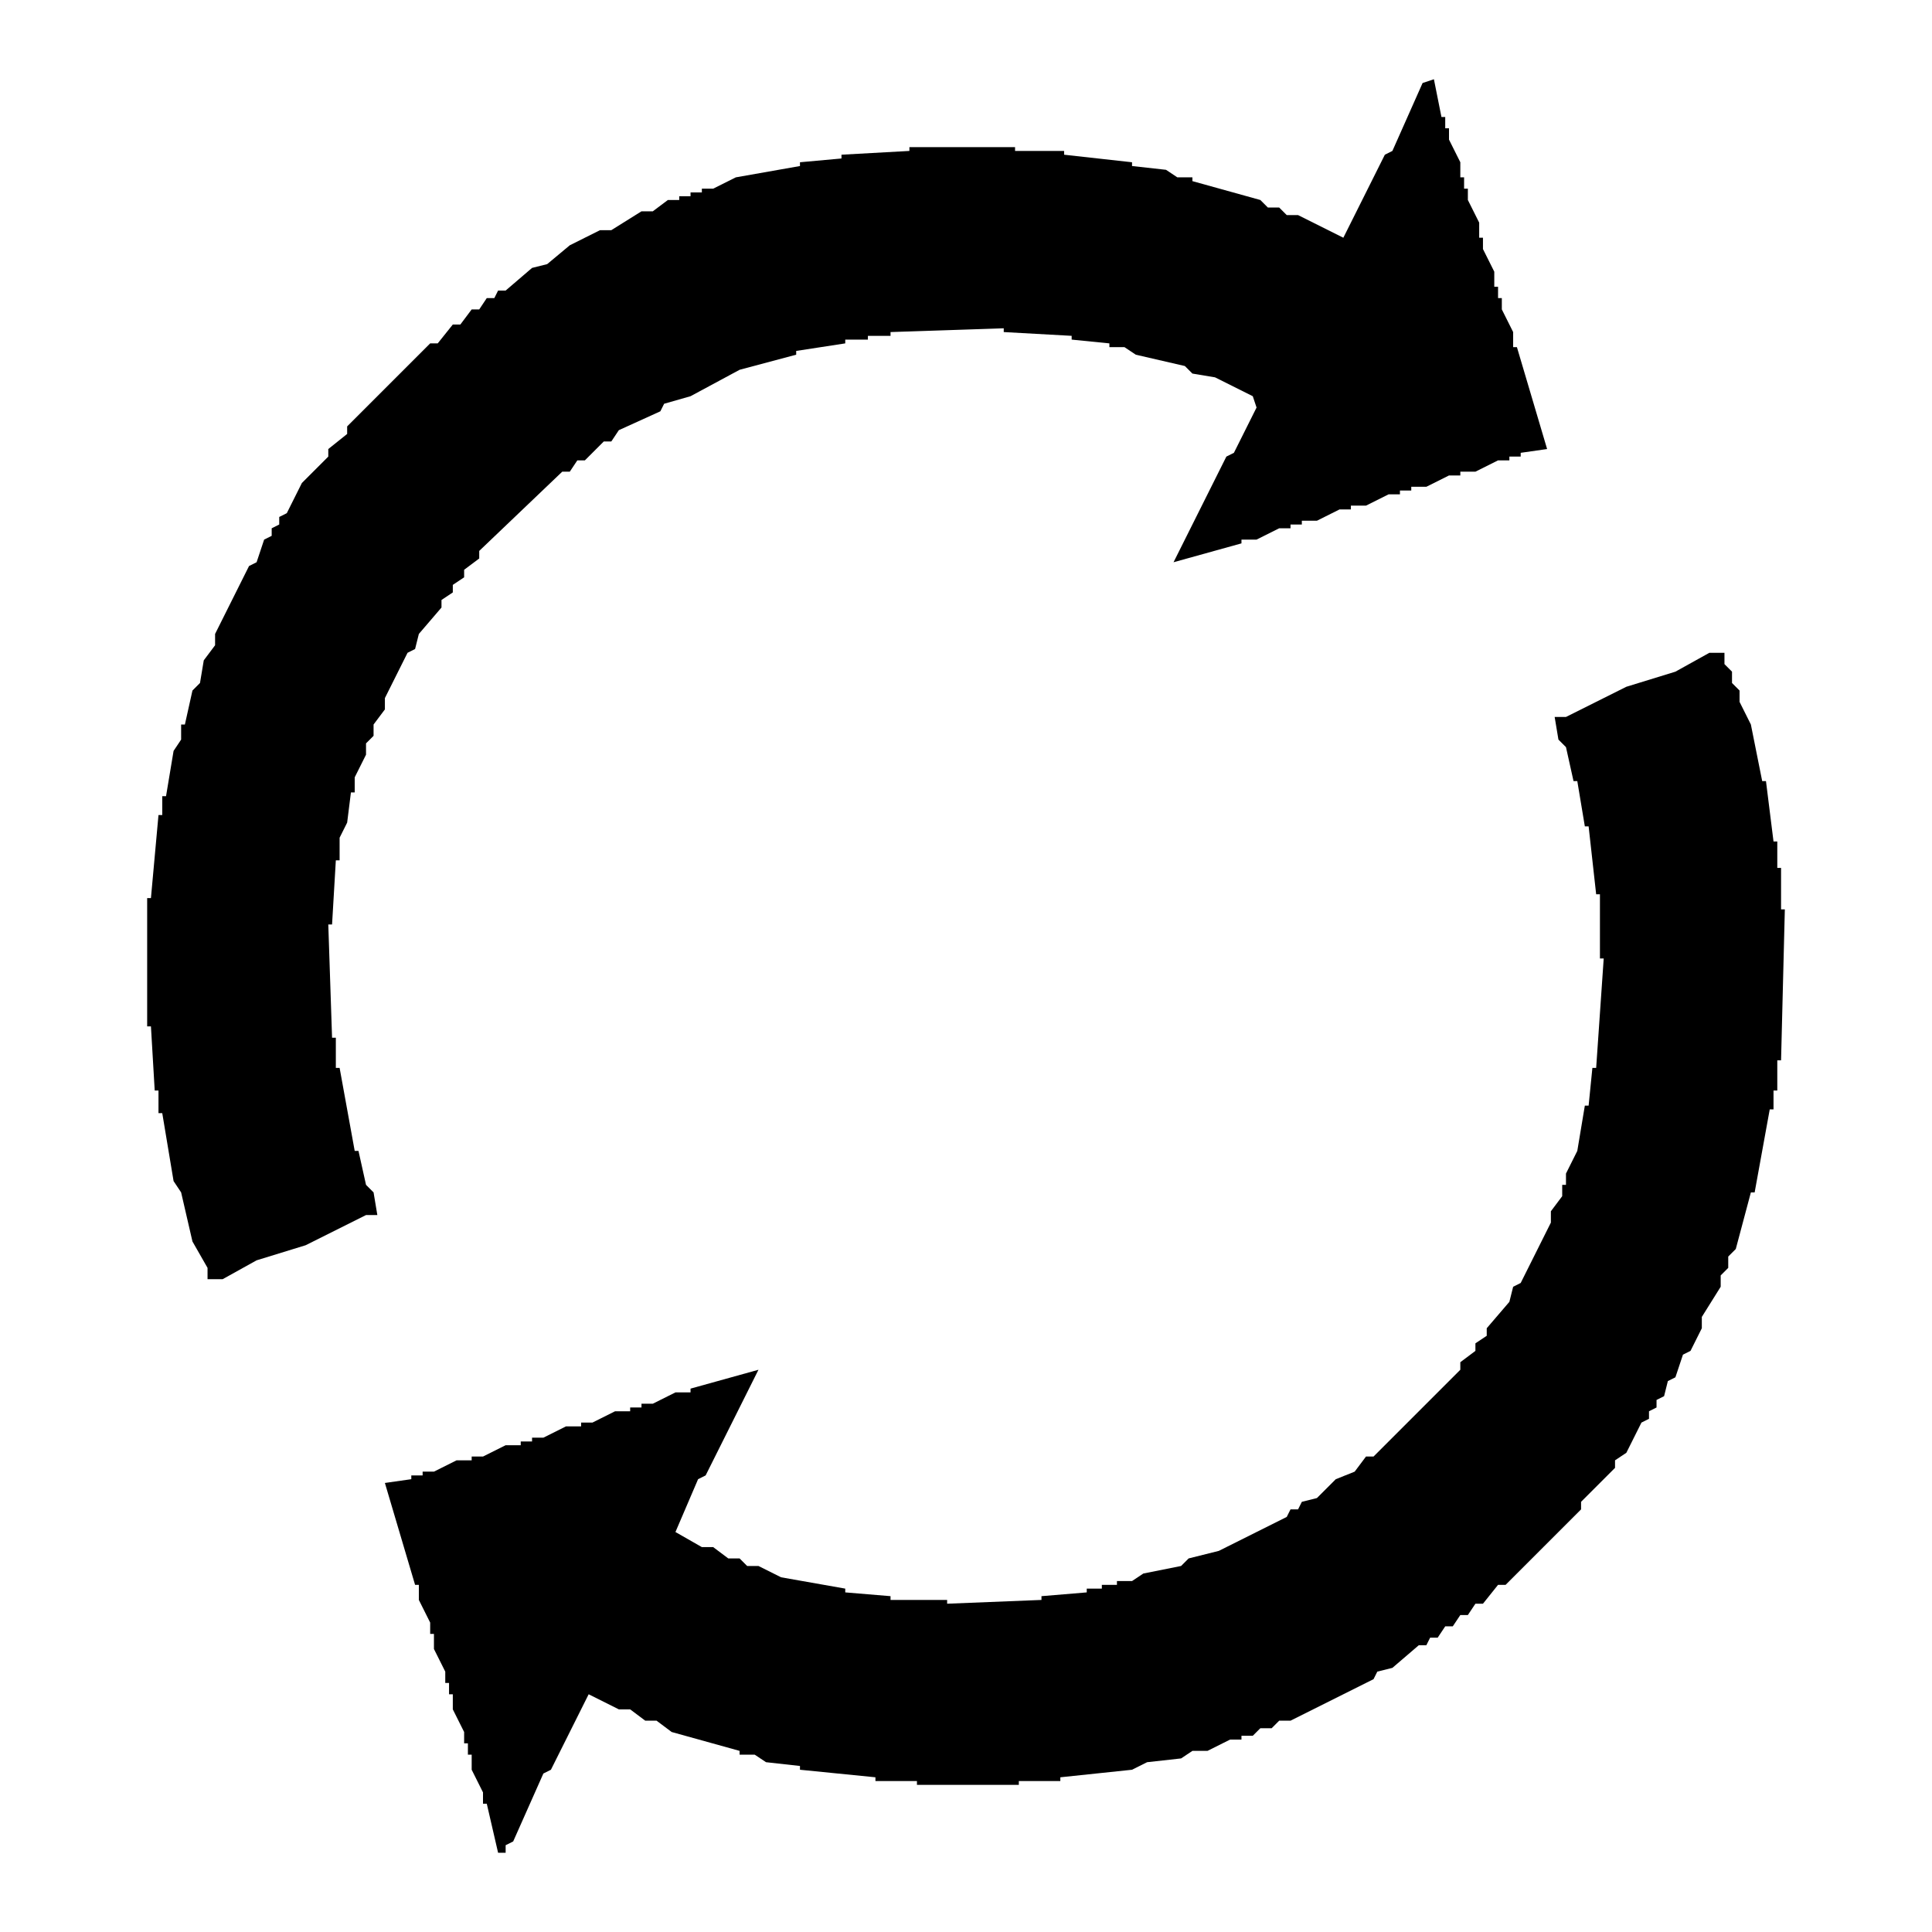
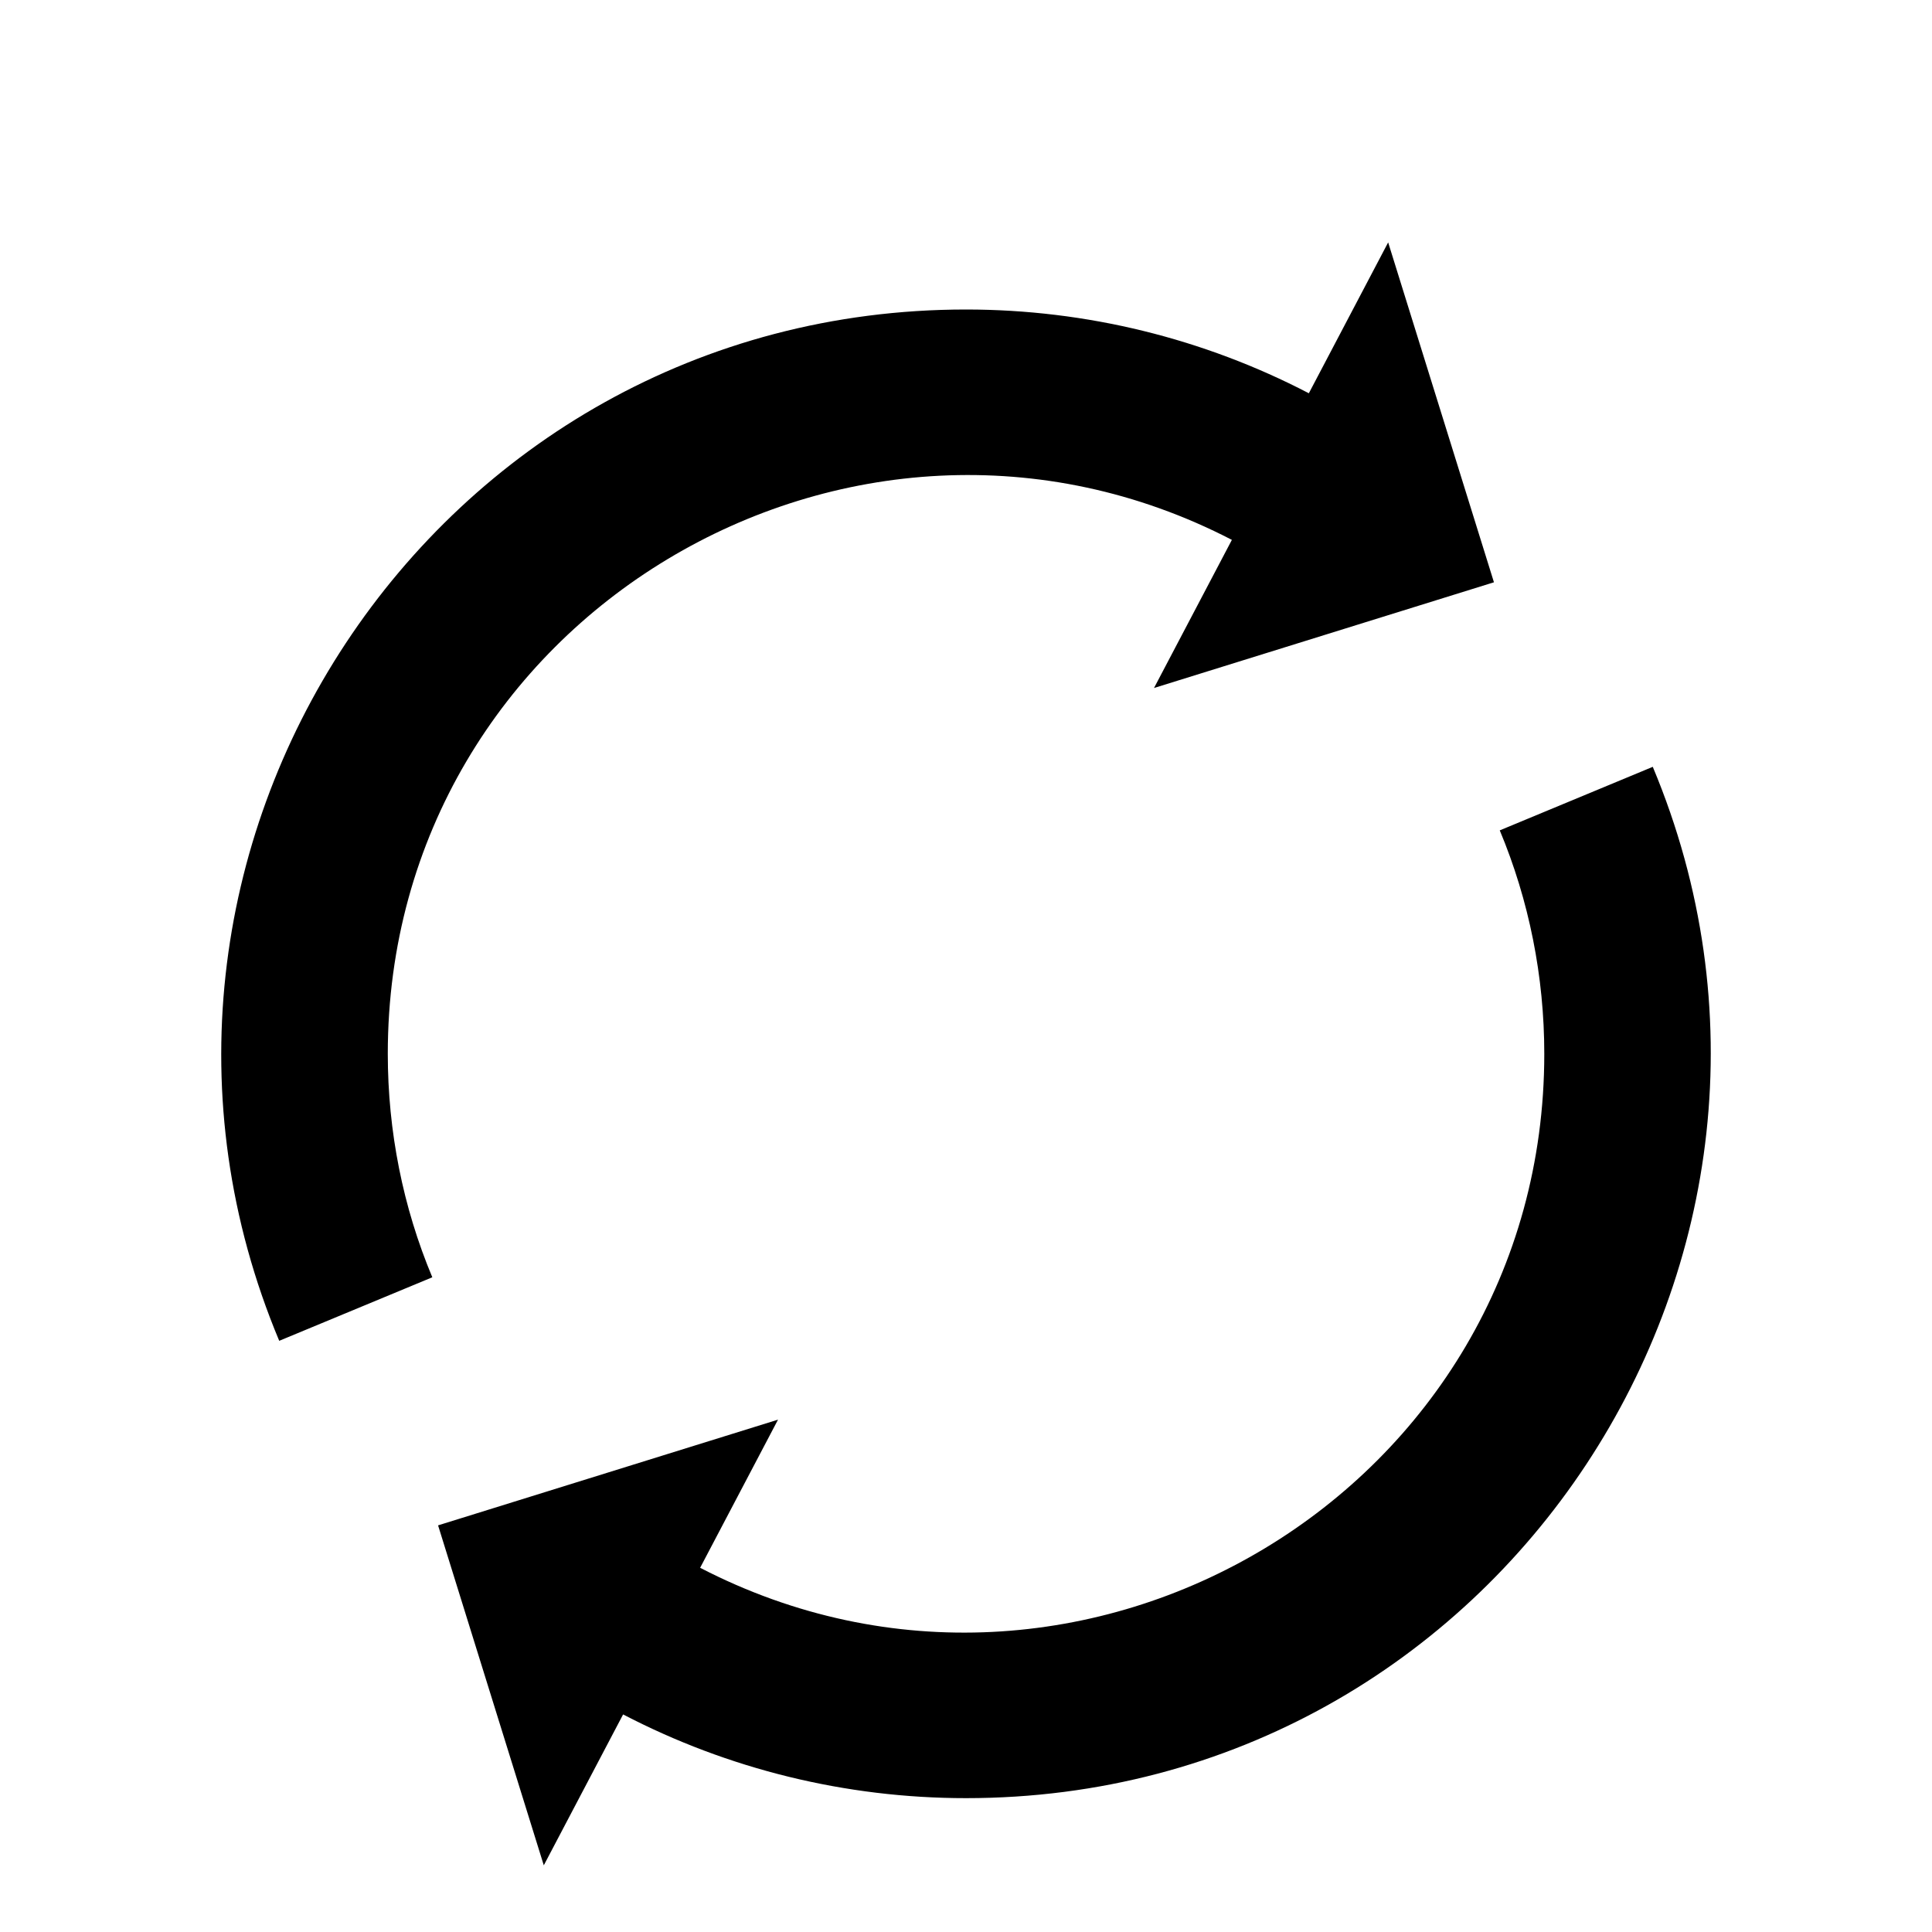
- <svg xmlns="http://www.w3.org/2000/svg" viewBox="0 0 512 512" role="img" aria-labelledby="title desc">
-   <path fill="#000" fill-rule="evenodd" d="M39 238L40 238L42 216L43 216L43 211L44 211L46 199L48 196L48 192L49 192L51 183L53 181L54 175L57 171L57 168L66 150L68 149L70 143L72 142L72 140L74 139L74 137L76 136L80 128L87 121L87 119L92 115L92 113L114 91L116 91L120 86L122 86L125 82L127 82L129 79L131 79L132 77L134 77L141 71L145 70L151 65L159 61L162 61L170 56L173 56L177 53L180 53L180 52L183 52L183 51L186 51L186 50L189 50L195 47L212 44L212 43L223 42L223 41L241 40L241 39L269 39L269 40L282 40L282 41L300 43L300 44L309 45L312 47L316 47L316 48L334 53L336 55L339 55L341 57L344 57L356 63L367 41L369 40L377 22L380 21L382 31L383 31L383 34L384 34L384 37L387 43L387 47L388 47L388 50L389 50L389 53L392 59L392 63L393 63L393 66L396 72L396 76L397 76L397 79L398 79L398 82L401 88L401 92L402 92L410 119L403 120L403 121L400 121L400 122L397 122L391 125L387 125L387 126L384 126L378 129L374 129L374 130L371 130L371 131L368 131L362 134L358 134L358 135L355 135L349 138L345 138L345 139L342 139L342 140L339 140L333 143L329 143L329 144L311 149L325 121L327 120L333 108L332 105L322 100L316 99L314 97L301 94L298 92L294 92L294 91L284 90L284 89L266 88L266 87L236 88L236 89L230 89L230 90L224 90L224 91L211 93L211 94L196 98L183 105L176 107L175 109L164 114L162 117L160 117L155 122L153 122L151 125L149 125L127 146L127 148L123 151L123 153L120 155L120 157L117 159L117 161L111 168L110 172L108 173L102 185L102 188L99 192L99 195L97 197L97 200L94 206L94 210L93 210L92 218L90 222L90 228L89 228L88 245L87 245L88 275L89 275L89 283L90 283L94 305L95 305L97 314L99 316L100 322L97 322L81 330L68 334L59 339L55 339L55 336L51 329L48 316L46 313L43 295L42 295L42 289L41 289L40 272L39 272ZM102 393L109 392L109 391L112 391L112 390L115 390L121 387L125 387L125 386L128 386L134 383L138 383L138 382L141 382L141 381L144 381L150 378L154 378L154 377L157 377L163 374L167 374L167 373L170 373L170 372L173 372L179 369L183 369L183 368L201 363L187 391L185 392L179 406L186 410L189 410L193 413L196 413L198 415L201 415L207 418L224 421L224 422L236 423L236 424L251 424L251 425L276 424L276 423L288 422L288 421L292 421L292 420L296 420L296 419L300 419L303 417L313 415L315 413L323 411L341 402L342 400L344 400L345 398L349 397L354 392L359 390L362 386L364 386L387 363L387 361L391 358L391 356L394 354L394 352L400 345L401 341L403 340L411 324L411 321L414 317L414 314L415 314L415 311L418 305L420 293L421 293L422 283L423 283L425 254L424 254L424 237L423 237L421 219L420 219L418 207L417 207L415 198L413 196L412 190L415 190L431 182L444 178L453 173L457 173L457 176L459 178L459 181L461 183L461 186L464 192L467 207L468 207L470 223L471 223L471 230L472 230L472 241L473 241L472 281L471 281L471 289L470 289L470 294L469 294L465 316L464 316L460 331L458 333L458 336L456 338L456 341L451 349L451 352L448 358L446 359L444 365L442 366L441 370L439 371L439 373L437 374L437 376L435 377L431 385L428 387L428 389L419 398L419 400L399 420L397 420L393 425L391 425L389 428L387 428L385 431L383 431L381 434L379 434L378 436L376 436L369 442L365 443L364 445L342 456L339 456L337 458L334 458L332 460L329 460L329 461L326 461L320 464L316 464L313 466L304 467L300 469L281 471L281 472L270 472L270 473L243 473L243 472L232 472L232 471L212 469L212 468L203 467L200 465L196 465L196 464L178 459L174 456L171 456L167 453L164 453L156 449L146 469L144 470L136 488L134 489L134 491L132 491L129 478L128 478L128 475L125 469L125 465L124 465L124 462L123 462L123 459L120 453L120 449L119 449L119 446L118 446L118 443L115 437L115 433L114 433L114 430L111 424L111 420L110 420Z" />
+ <svg xmlns="http://www.w3.org/2000/svg" version="1.1" viewBox="-5.0 -10.0 110.0 110.0">
+   <path d="m89.102 33.66c11.57 27.637-8.648 58.719-39.102 58.719-6.859 0-13.547-1.656-19.523-4.766l-4.516 8.59-6.019-19.355 19.355-6.019-4.434 8.434c21.629 11.203 48.062-4.391 48.062-29.262 0-4.402-0.867-8.734-2.535-12.723zm-78.203 32.68 8.715-3.617c-1.672-3.988-2.535-8.32-2.535-12.723 0-24.871 26.434-40.465 48.059-29.262l-4.434 8.434 19.355-6.019-6.023-19.352-4.516 8.59c-5.973-3.109-12.66-4.769-19.52-4.769-30.453 0-50.672 31.082-39.102 58.719z" fill-rule="evenodd" />
</svg>
